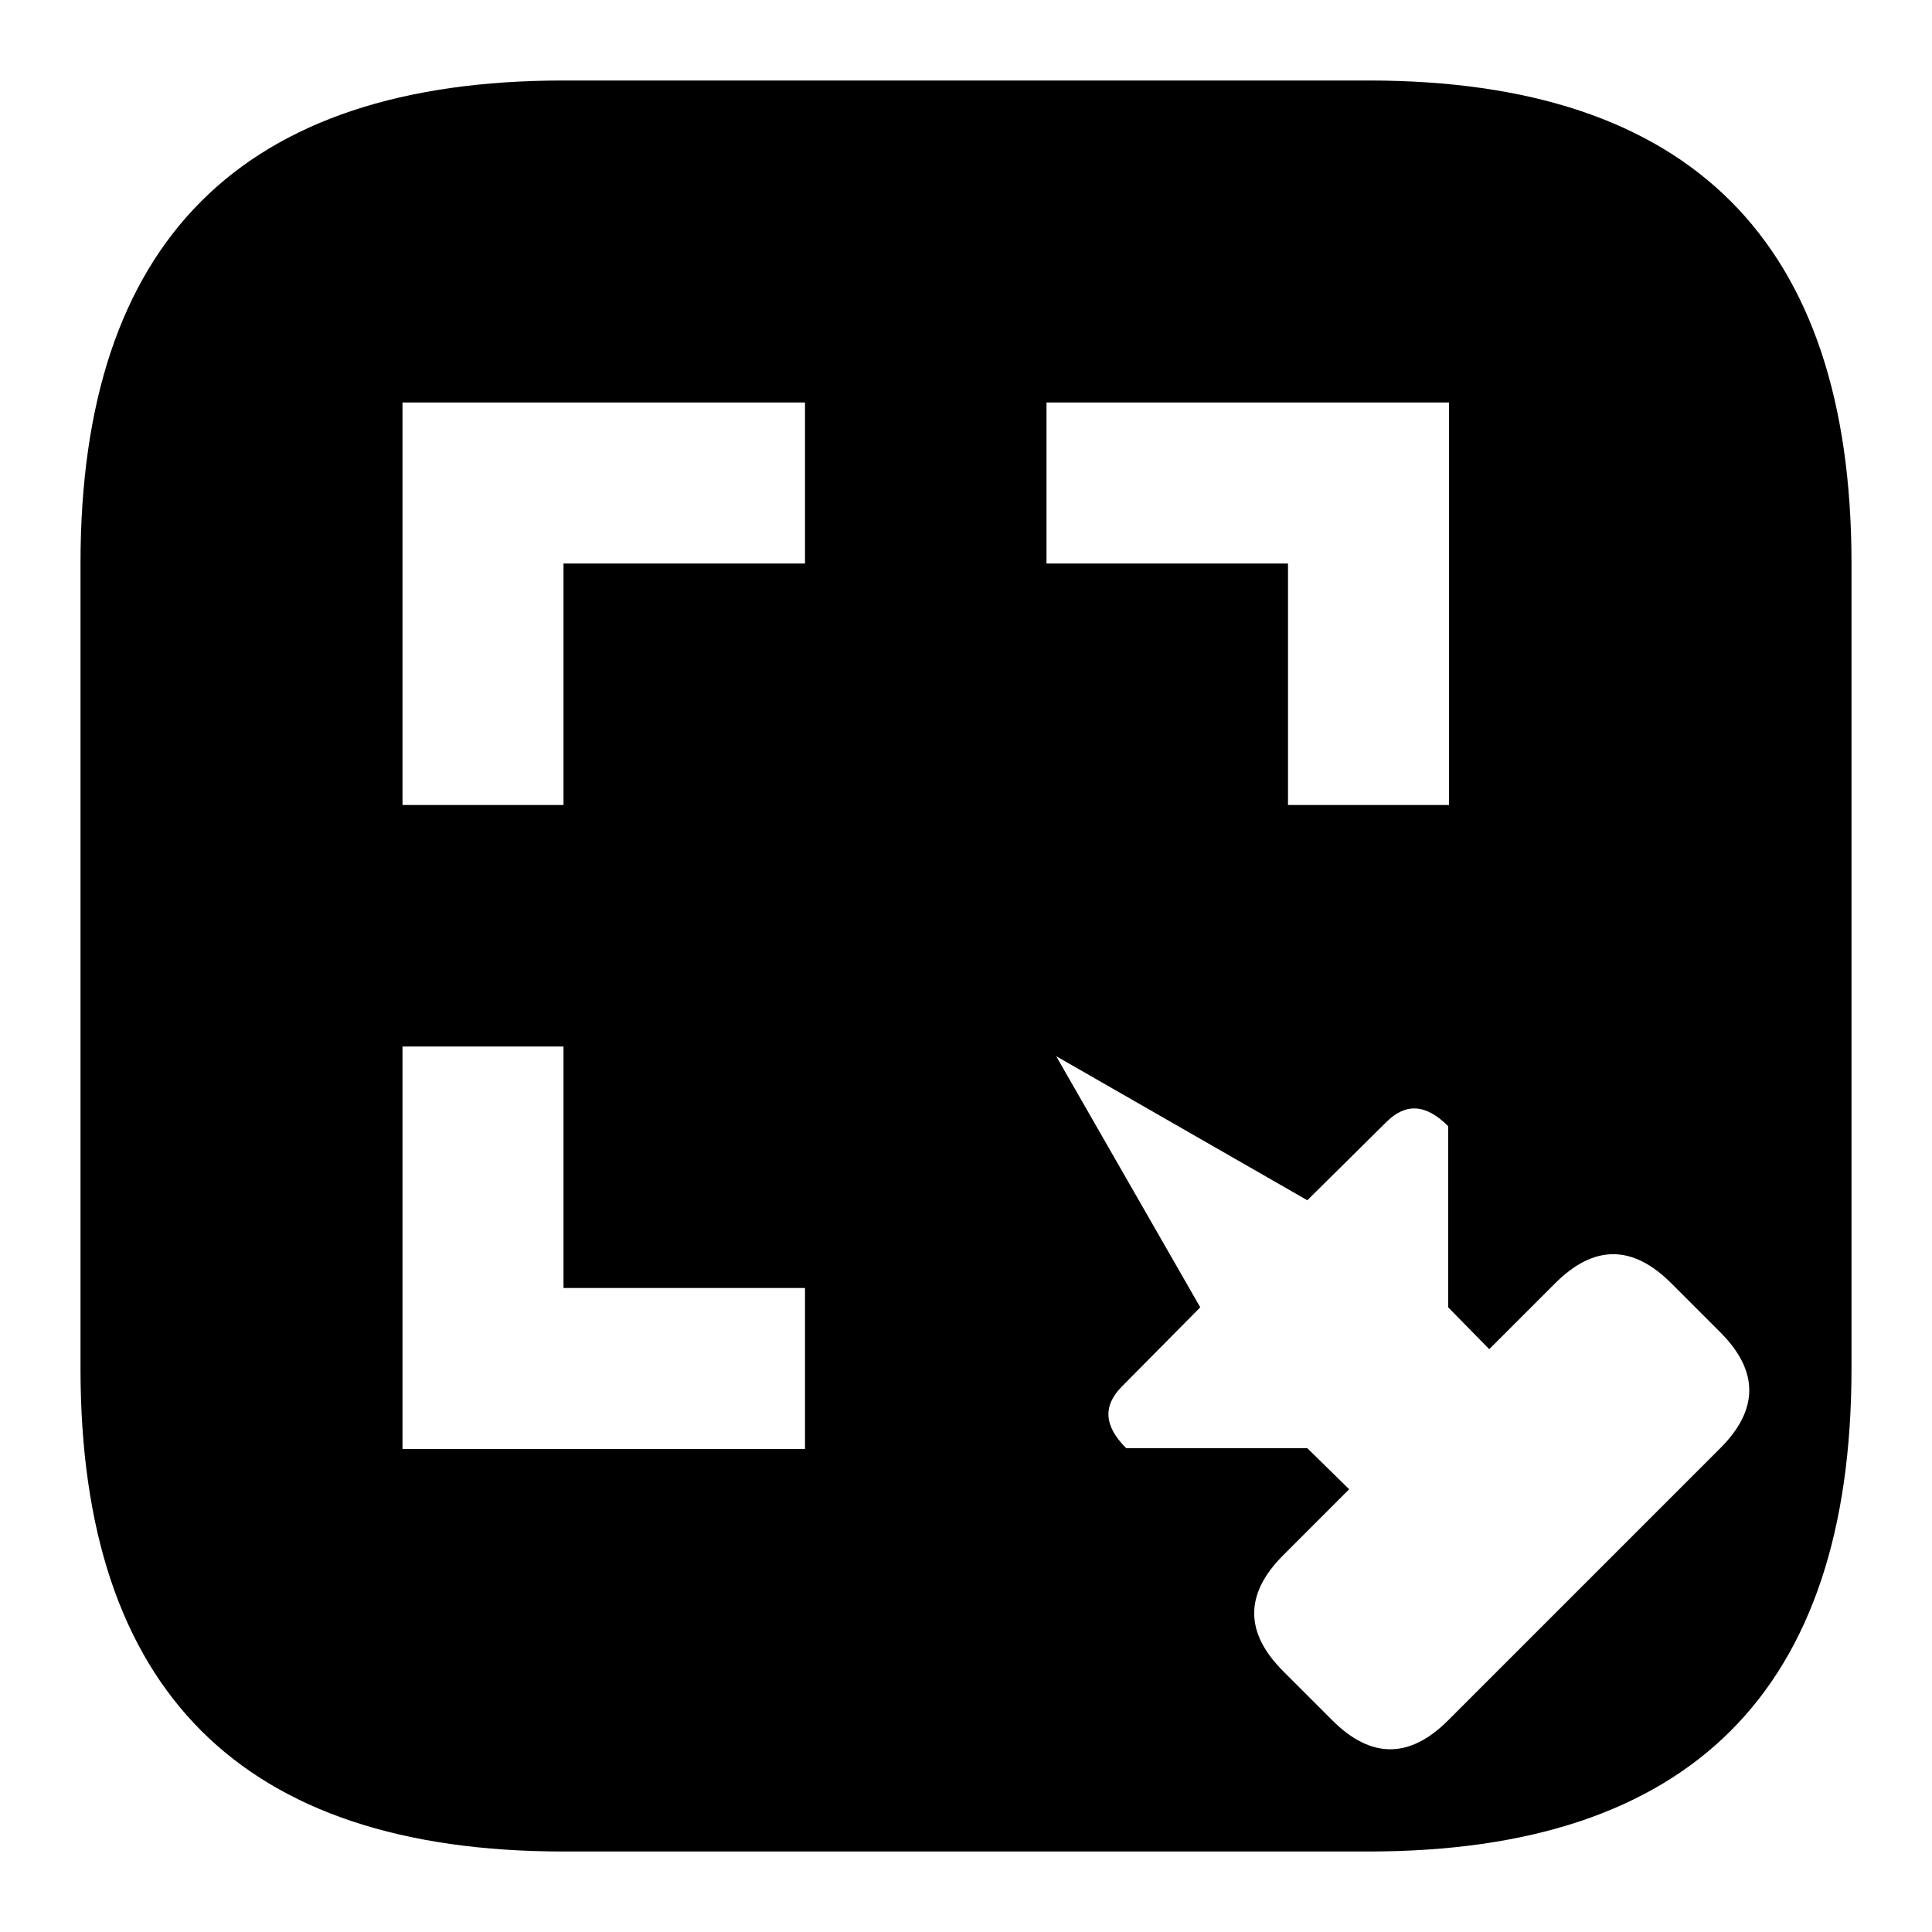
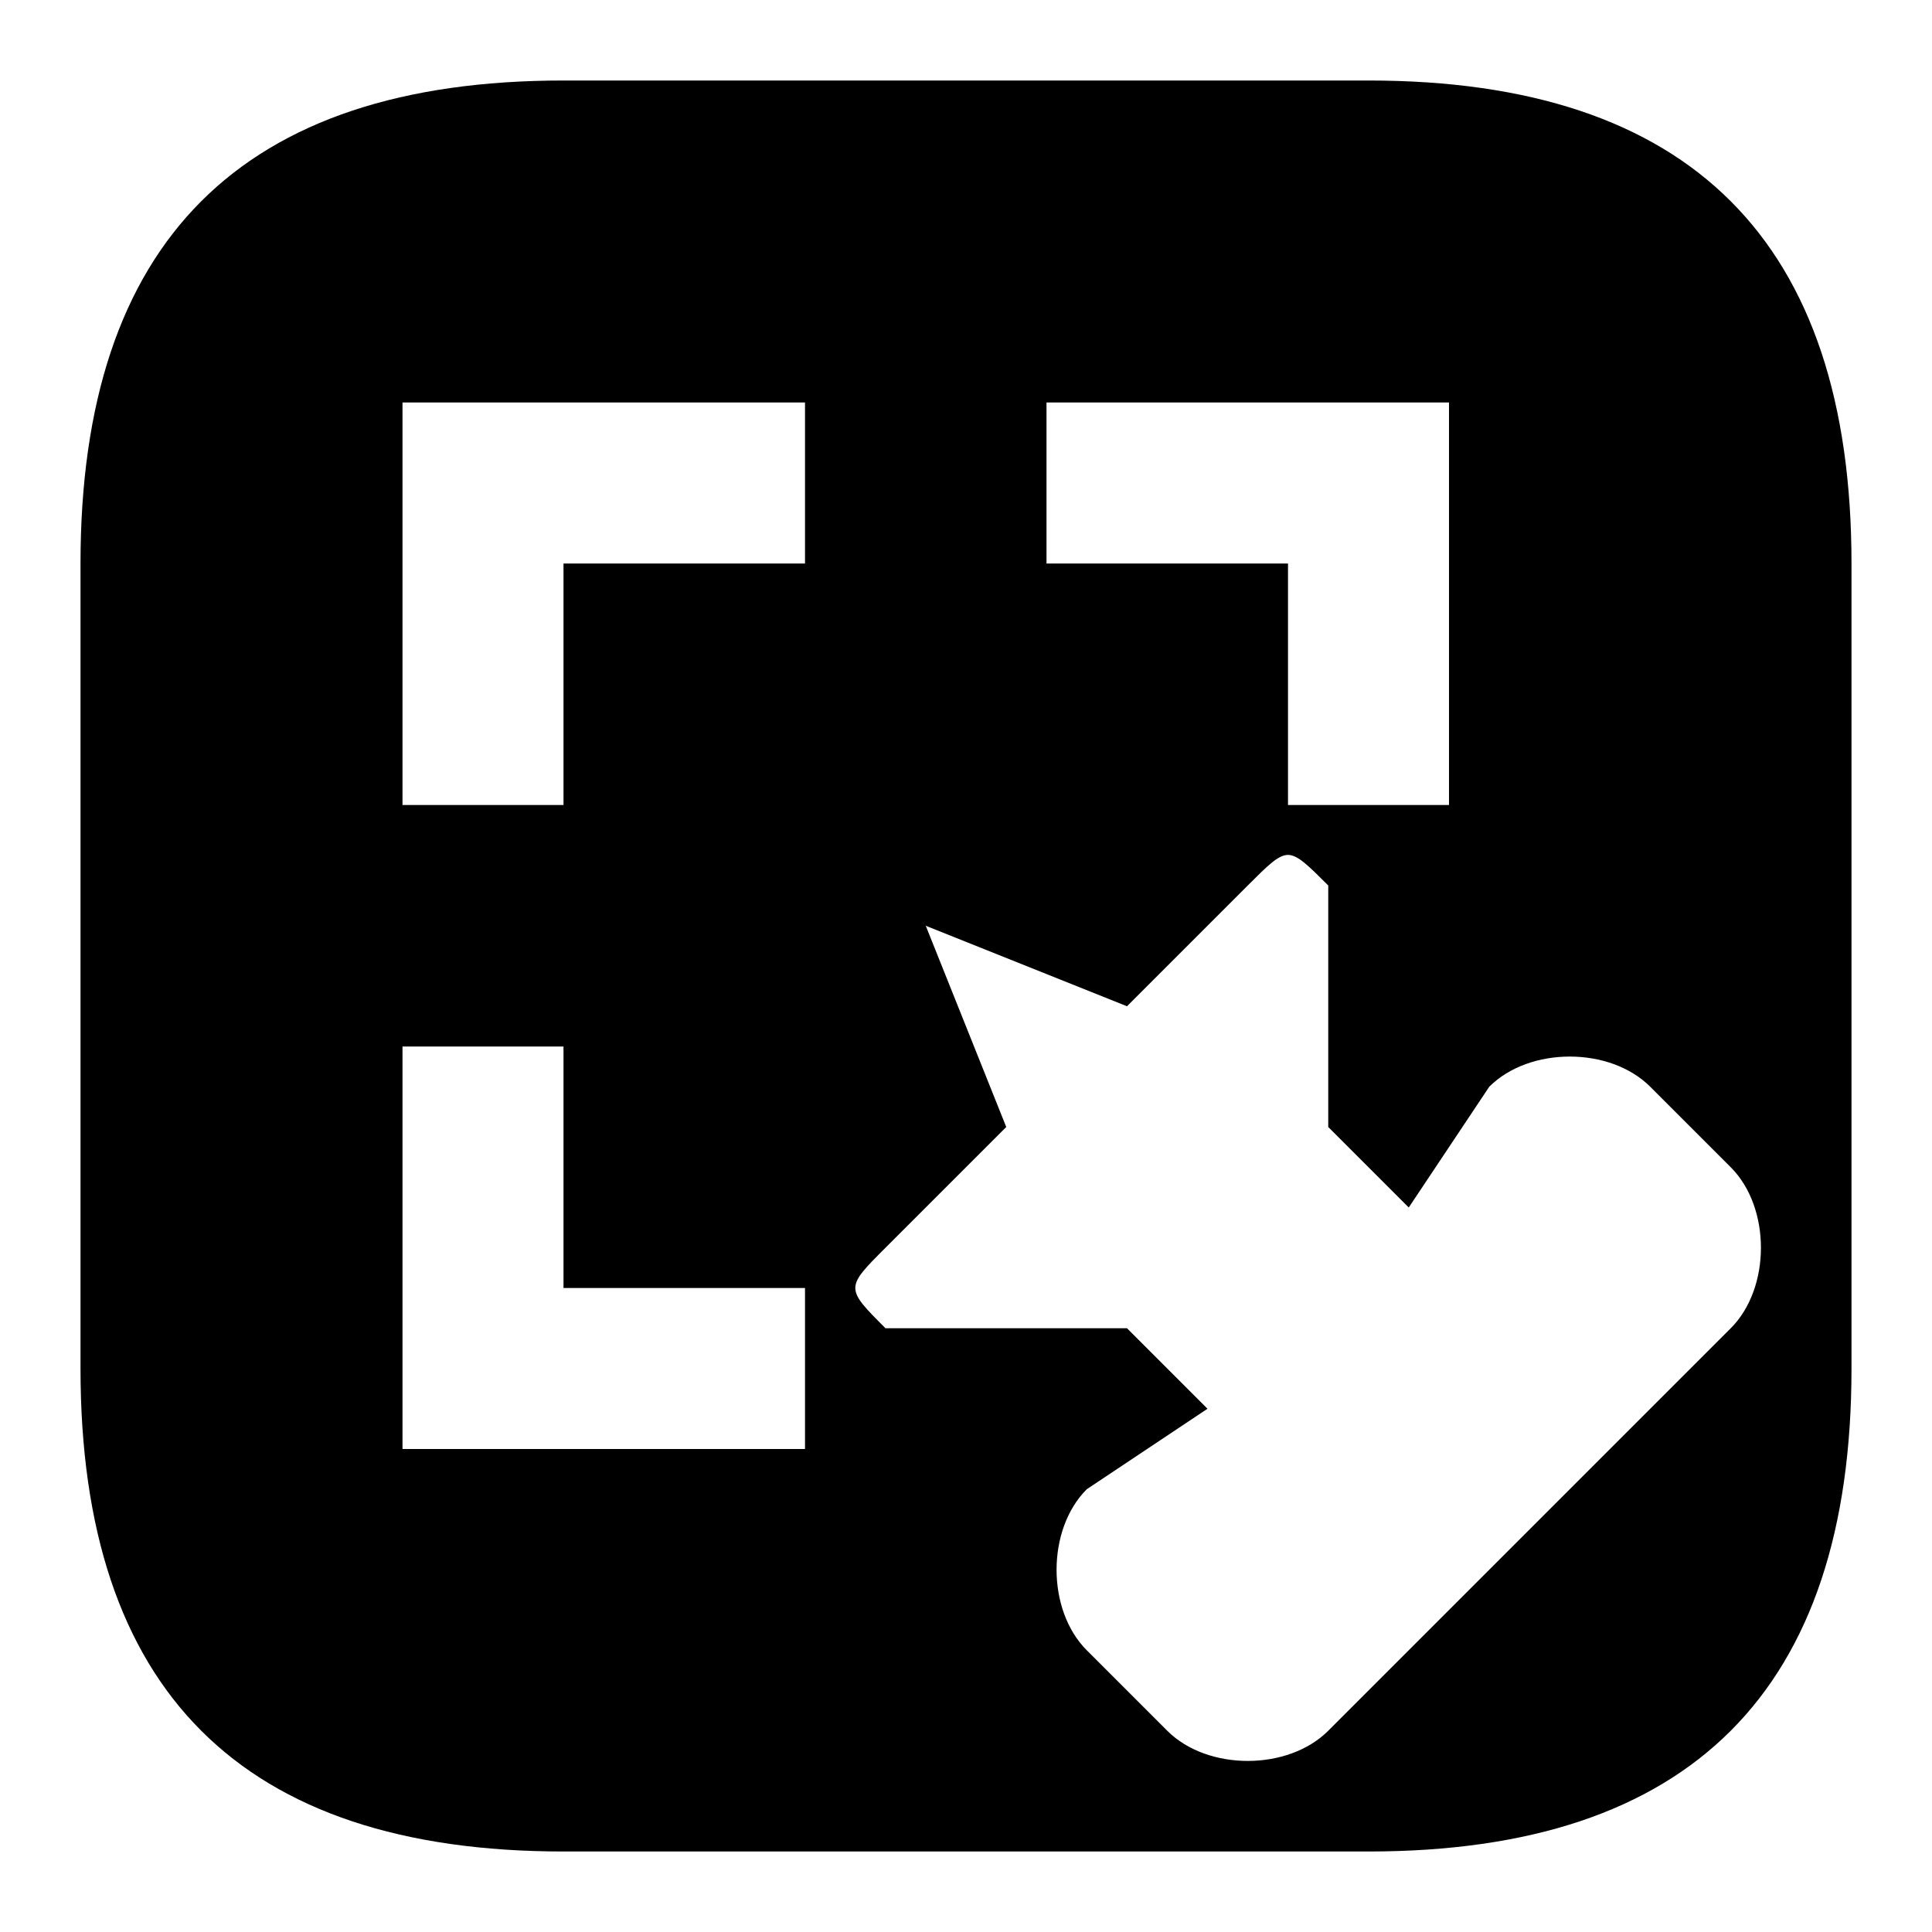
<svg xmlns="http://www.w3.org/2000/svg" viewBox="0 0 24 24" width="24" height="24" role="img" aria-labelledby="title">
-   <path fill="#000000" fill-rule="evenodd" d="M13.12 13.12 L14.91 16.24 L13.94 17.22 C13.7 17.46 13.71 17.71 13.99 17.99 L16.24 17.99 L16.76 18.5 L15.94 19.32 C15.46 19.8 15.46 20.28 15.94 20.76 L16.55 21.37 C17.03 21.85 17.51 21.85 17.99 21.37 L21.37 17.99 C21.85 17.51 21.85 17.03 21.37 16.55 L20.76 15.94 C20.28 15.46 19.8 15.46 19.32 15.94 L18.5 16.76 L17.99 16.24 L17.99 13.99 C17.71 13.71 17.46 13.7 17.22 13.94 L16.24 14.91 L13.12 13.12 Z M5 13 L5 18 L10 18 L10 16 L7 16 L7 13 L5 13 Z M13 5 L13 7 L16 7 L16 10 L18 10 L18 5 L13 5 Z M5 5 L5 10 L7 10 L7 7 L10 7 L10 5 L5 5 Z M7 1 L17 1 C21 1 23 3 23 7 L23 17 C23 21 21 23 17 23 L7 23 C3 23 1 21 1 17 L1 7 C1 3 3 1 7 1 Z" />
+   <path fill="#000000" fill-rule="evenodd" d="M5 13 L5 18 L10 18 L10 16 L7 16 L7 13 L5 13 Z M16 10.62 C15.88 10.62 15.75 10.75 15.5 11 L14 12.5 L11.5 11.5 L12.5 14 L11 15.5 C10.5 16 10.5 16 11 16.5 L14 16.5 L15 17.5 L13.5 18.5 C13 19 13 20 13.5 20.5 L14.5 21.5 C15 22 16 22 16.5 21.5 L21.5 16.5 C22 16 22 15 21.5 14.5 L20.5 13.5 C20 13 19 13 18.5 13.5 L17.5 15 L16.5 14 L16.5 11 C16.25 10.75 16.12 10.62 16 10.62 Z M13 5 L13 7 L16 7 L16 10 L18 10 L18 5 L13 5 Z M5 5 L5 10 L7 10 L7 7 L10 7 L10 5 L5 5 Z M7 1 L17 1 C21 1 23 3 23 7 L23 17 C23 21 21 23 17 23 L7 23 C3 23 1 21 1 17 L1 7 C1 3 3 1 7 1 Z" />
</svg>
